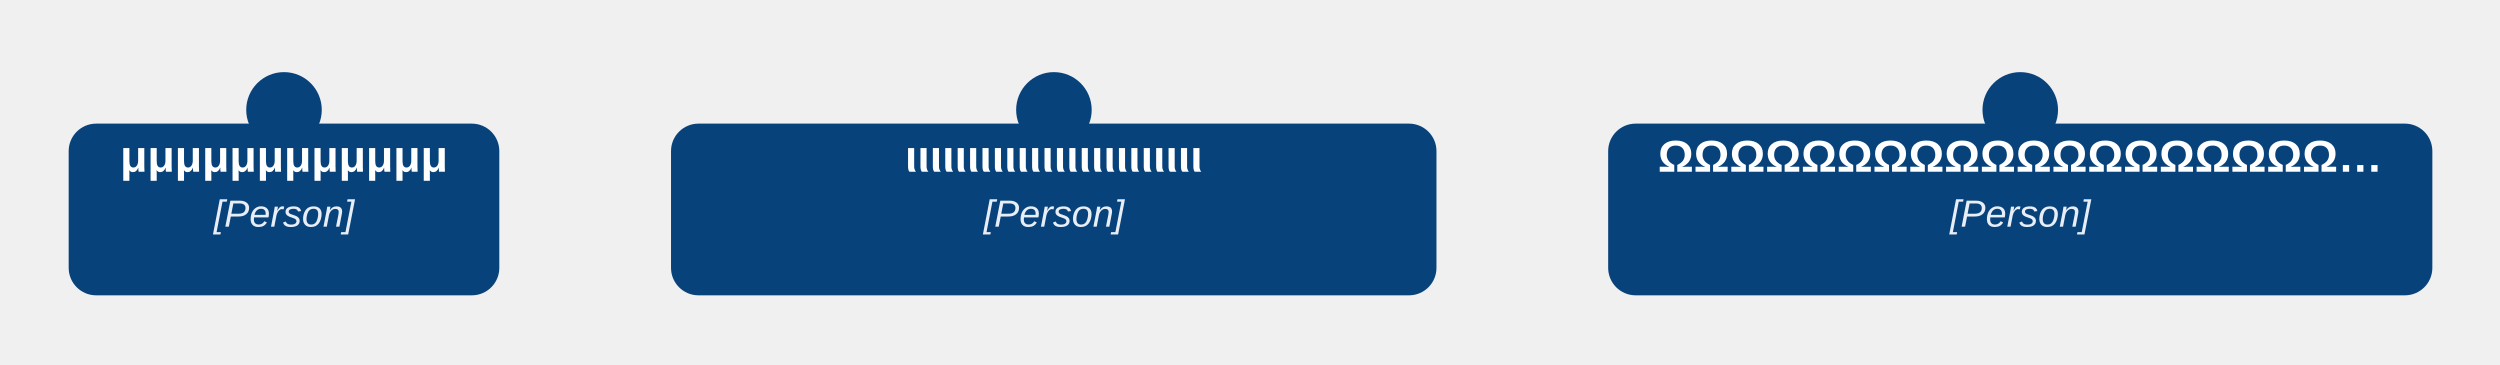
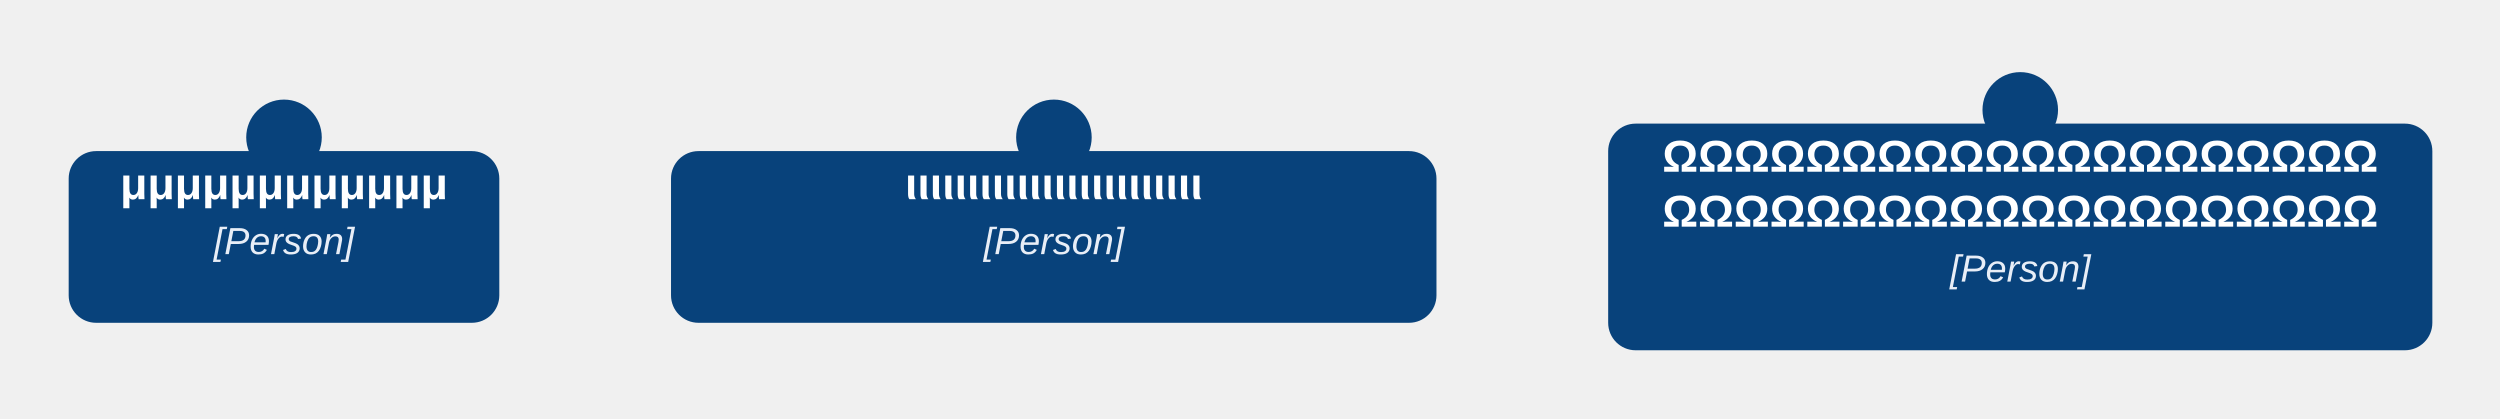
- <svg xmlns="http://www.w3.org/2000/svg" viewBox="0 0 728 106" width="728" height="106" style="font-family:Arial, Helvetica, sans-serif;font-size:13px" role="img" aria-label="c4 diagram">
+ <svg xmlns="http://www.w3.org/2000/svg" viewBox="0 0 728 122" width="728" height="122" style="font-family:Arial, Helvetica, sans-serif;font-size:13px" role="img" aria-label="c4 diagram">
  <defs>
    <marker id="mmd-c4-arrow" viewBox="0 0 10 10" refX="9" refY="5" markerWidth="8" markerHeight="8" orient="auto-start-reverse">
      <path d="M 0 0 L 10 5 L 0 10 z" fill="currentColor" />
    </marker>
  </defs>
-   <circle cx="82.7" cy="32.0" r="11" fill="#08427b" />
-   <rect x="20.0" y="36.0" width="125.4" height="50.0" fill="#08427b" rx="8" />
-   <circle cx="306.9" cy="32.0" r="11" fill="#08427b" />
-   <rect x="195.4" y="36.0" width="222.9" height="50.0" fill="#08427b" rx="8" />
+   <circle cx="82.7" cy="40.0" r="11" fill="#08427b" />
+   <rect x="20.0" y="44.0" width="125.4" height="50.0" fill="#08427b" rx="8" />
+   <circle cx="306.9" cy="40.0" r="11" fill="#08427b" />
+   <rect x="195.4" y="44.0" width="222.9" height="50.0" fill="#08427b" rx="8" />
  <circle cx="588.3" cy="32.0" r="11" fill="#08427b" />
-   <rect x="468.3" y="36.0" width="240.0" height="50.0" fill="#08427b" rx="8" />
-   <text x="82.7" y="50.0" text-anchor="middle" font-size="13" font-weight="700" font-style="normal" fill="#08427b" stroke="#08427b" stroke-width="3" stroke-linejoin="round" paint-order="stroke" data-label-underlay="true" aria-hidden="true" pointer-events="none" style="user-select:none">μμμμμμμμμμμμ</text>
-   <text x="82.7" y="66.0" text-anchor="middle" font-size="11" font-weight="400" font-style="italic" fill="#08427b" stroke="#08427b" stroke-width="3" stroke-linejoin="round" paint-order="stroke" data-label-underlay="true" aria-hidden="true" pointer-events="none" style="user-select:none">[Person]</text>
-   <text x="306.9" y="50.0" text-anchor="middle" font-size="13" font-weight="700" font-style="normal" fill="#08427b" stroke="#08427b" stroke-width="3" stroke-linejoin="round" paint-order="stroke" data-label-underlay="true" aria-hidden="true" pointer-events="none" style="user-select:none">ιιιιιιιιιιιιιιιιιιιιιιιι</text>
-   <text x="306.9" y="66.0" text-anchor="middle" font-size="11" font-weight="400" font-style="italic" fill="#08427b" stroke="#08427b" stroke-width="3" stroke-linejoin="round" paint-order="stroke" data-label-underlay="true" aria-hidden="true" pointer-events="none" style="user-select:none">[Person]</text>
-   <text x="588.3" y="50.0" text-anchor="middle" font-size="13" font-weight="700" font-style="normal" fill="#08427b" stroke="#08427b" stroke-width="3" stroke-linejoin="round" paint-order="stroke" data-label-underlay="true" aria-hidden="true" pointer-events="none" style="user-select:none">ΩΩΩΩΩΩΩΩΩΩΩΩΩΩΩΩΩΩΩ…</text>
-   <text x="588.3" y="66.0" text-anchor="middle" font-size="11" font-weight="400" font-style="italic" fill="#08427b" stroke="#08427b" stroke-width="3" stroke-linejoin="round" paint-order="stroke" data-label-underlay="true" aria-hidden="true" pointer-events="none" style="user-select:none">[Person]</text>
-   <text x="82.7" y="50.0" text-anchor="middle" font-size="13" font-weight="700" font-style="normal" fill="#fff" stroke="#08427b" stroke-width="3" stroke-linejoin="round" paint-order="stroke">μμμμμμμμμμμμ</text>
-   <text x="82.7" y="66.0" text-anchor="middle" font-size="11" font-weight="400" font-style="italic" fill="#e8eef7" stroke="#08427b" stroke-width="3" stroke-linejoin="round" paint-order="stroke">[Person]</text>
-   <text x="306.9" y="50.0" text-anchor="middle" font-size="13" font-weight="700" font-style="normal" fill="#fff" stroke="#08427b" stroke-width="3" stroke-linejoin="round" paint-order="stroke">ιιιιιιιιιιιιιιιιιιιιιιιι</text>
-   <text x="306.9" y="66.0" text-anchor="middle" font-size="11" font-weight="400" font-style="italic" fill="#e8eef7" stroke="#08427b" stroke-width="3" stroke-linejoin="round" paint-order="stroke">[Person]</text>
-   <text x="588.3" y="50.0" text-anchor="middle" font-size="13" font-weight="700" font-style="normal" fill="#fff" stroke="#08427b" stroke-width="3" stroke-linejoin="round" paint-order="stroke">ΩΩΩΩΩΩΩΩΩΩΩΩΩΩΩΩΩΩΩ…</text>
-   <text x="588.3" y="66.0" text-anchor="middle" font-size="11" font-weight="400" font-style="italic" fill="#e8eef7" stroke="#08427b" stroke-width="3" stroke-linejoin="round" paint-order="stroke">[Person]</text>
+   <rect x="468.3" y="36.0" width="240.0" height="66.0" fill="#08427b" rx="8" />
+   <text xml:space="preserve" x="82.7" y="58.0" text-anchor="middle" font-size="13" font-weight="700" font-style="normal" fill="#08427b" stroke="#08427b" stroke-width="3" stroke-linejoin="round" paint-order="stroke" data-label-underlay="true" aria-hidden="true" pointer-events="none" style="user-select:none">μμμμμμμμμμμμ</text>
+   <text xml:space="preserve" x="82.7" y="74.0" text-anchor="middle" font-size="11" font-weight="400" font-style="italic" fill="#08427b" stroke="#08427b" stroke-width="3" stroke-linejoin="round" paint-order="stroke" data-label-underlay="true" aria-hidden="true" pointer-events="none" style="user-select:none">[Person]</text>
+   <text xml:space="preserve" x="306.9" y="58.0" text-anchor="middle" font-size="13" font-weight="700" font-style="normal" fill="#08427b" stroke="#08427b" stroke-width="3" stroke-linejoin="round" paint-order="stroke" data-label-underlay="true" aria-hidden="true" pointer-events="none" style="user-select:none">ιιιιιιιιιιιιιιιιιιιιιιιι</text>
+   <text xml:space="preserve" x="306.9" y="74.0" text-anchor="middle" font-size="11" font-weight="400" font-style="italic" fill="#08427b" stroke="#08427b" stroke-width="3" stroke-linejoin="round" paint-order="stroke" data-label-underlay="true" aria-hidden="true" pointer-events="none" style="user-select:none">[Person]</text>
+   <text xml:space="preserve" x="588.3" y="50.0" text-anchor="middle" font-size="13" font-weight="700" font-style="normal" fill="#08427b" stroke="#08427b" stroke-width="3" stroke-linejoin="round" paint-order="stroke" data-label-underlay="true" aria-hidden="true" pointer-events="none" style="user-select:none">ΩΩΩΩΩΩΩΩΩΩΩΩΩΩΩΩΩΩΩΩ</text>
+   <text xml:space="preserve" x="588.3" y="66.0" text-anchor="middle" font-size="13" font-weight="700" font-style="normal" fill="#08427b" stroke="#08427b" stroke-width="3" stroke-linejoin="round" paint-order="stroke" data-label-underlay="true" aria-hidden="true" pointer-events="none" style="user-select:none">ΩΩΩΩΩΩΩΩΩΩΩΩΩΩΩΩΩΩΩΩ</text>
+   <text xml:space="preserve" x="588.3" y="82.0" text-anchor="middle" font-size="11" font-weight="400" font-style="italic" fill="#08427b" stroke="#08427b" stroke-width="3" stroke-linejoin="round" paint-order="stroke" data-label-underlay="true" aria-hidden="true" pointer-events="none" style="user-select:none">[Person]</text>
+   <text xml:space="preserve" x="82.7" y="58.0" text-anchor="middle" font-size="13" font-weight="700" font-style="normal" fill="#fff" stroke="#08427b" stroke-width="3" stroke-linejoin="round" paint-order="stroke">μμμμμμμμμμμμ</text>
+   <text xml:space="preserve" x="82.7" y="74.0" text-anchor="middle" font-size="11" font-weight="400" font-style="italic" fill="#e8eef7" stroke="#08427b" stroke-width="3" stroke-linejoin="round" paint-order="stroke">[Person]</text>
+   <text xml:space="preserve" x="306.9" y="58.0" text-anchor="middle" font-size="13" font-weight="700" font-style="normal" fill="#fff" stroke="#08427b" stroke-width="3" stroke-linejoin="round" paint-order="stroke">ιιιιιιιιιιιιιιιιιιιιιιιι</text>
+   <text xml:space="preserve" x="306.9" y="74.0" text-anchor="middle" font-size="11" font-weight="400" font-style="italic" fill="#e8eef7" stroke="#08427b" stroke-width="3" stroke-linejoin="round" paint-order="stroke">[Person]</text>
+   <text xml:space="preserve" x="588.3" y="50.0" text-anchor="middle" font-size="13" font-weight="700" font-style="normal" fill="#fff" stroke="#08427b" stroke-width="3" stroke-linejoin="round" paint-order="stroke">ΩΩΩΩΩΩΩΩΩΩΩΩΩΩΩΩΩΩΩΩ</text>
+   <text xml:space="preserve" x="588.3" y="66.0" text-anchor="middle" font-size="13" font-weight="700" font-style="normal" fill="#fff" stroke="#08427b" stroke-width="3" stroke-linejoin="round" paint-order="stroke">ΩΩΩΩΩΩΩΩΩΩΩΩΩΩΩΩΩΩΩΩ</text>
+   <text xml:space="preserve" x="588.3" y="82.0" text-anchor="middle" font-size="11" font-weight="400" font-style="italic" fill="#e8eef7" stroke="#08427b" stroke-width="3" stroke-linejoin="round" paint-order="stroke">[Person]</text>
</svg>
